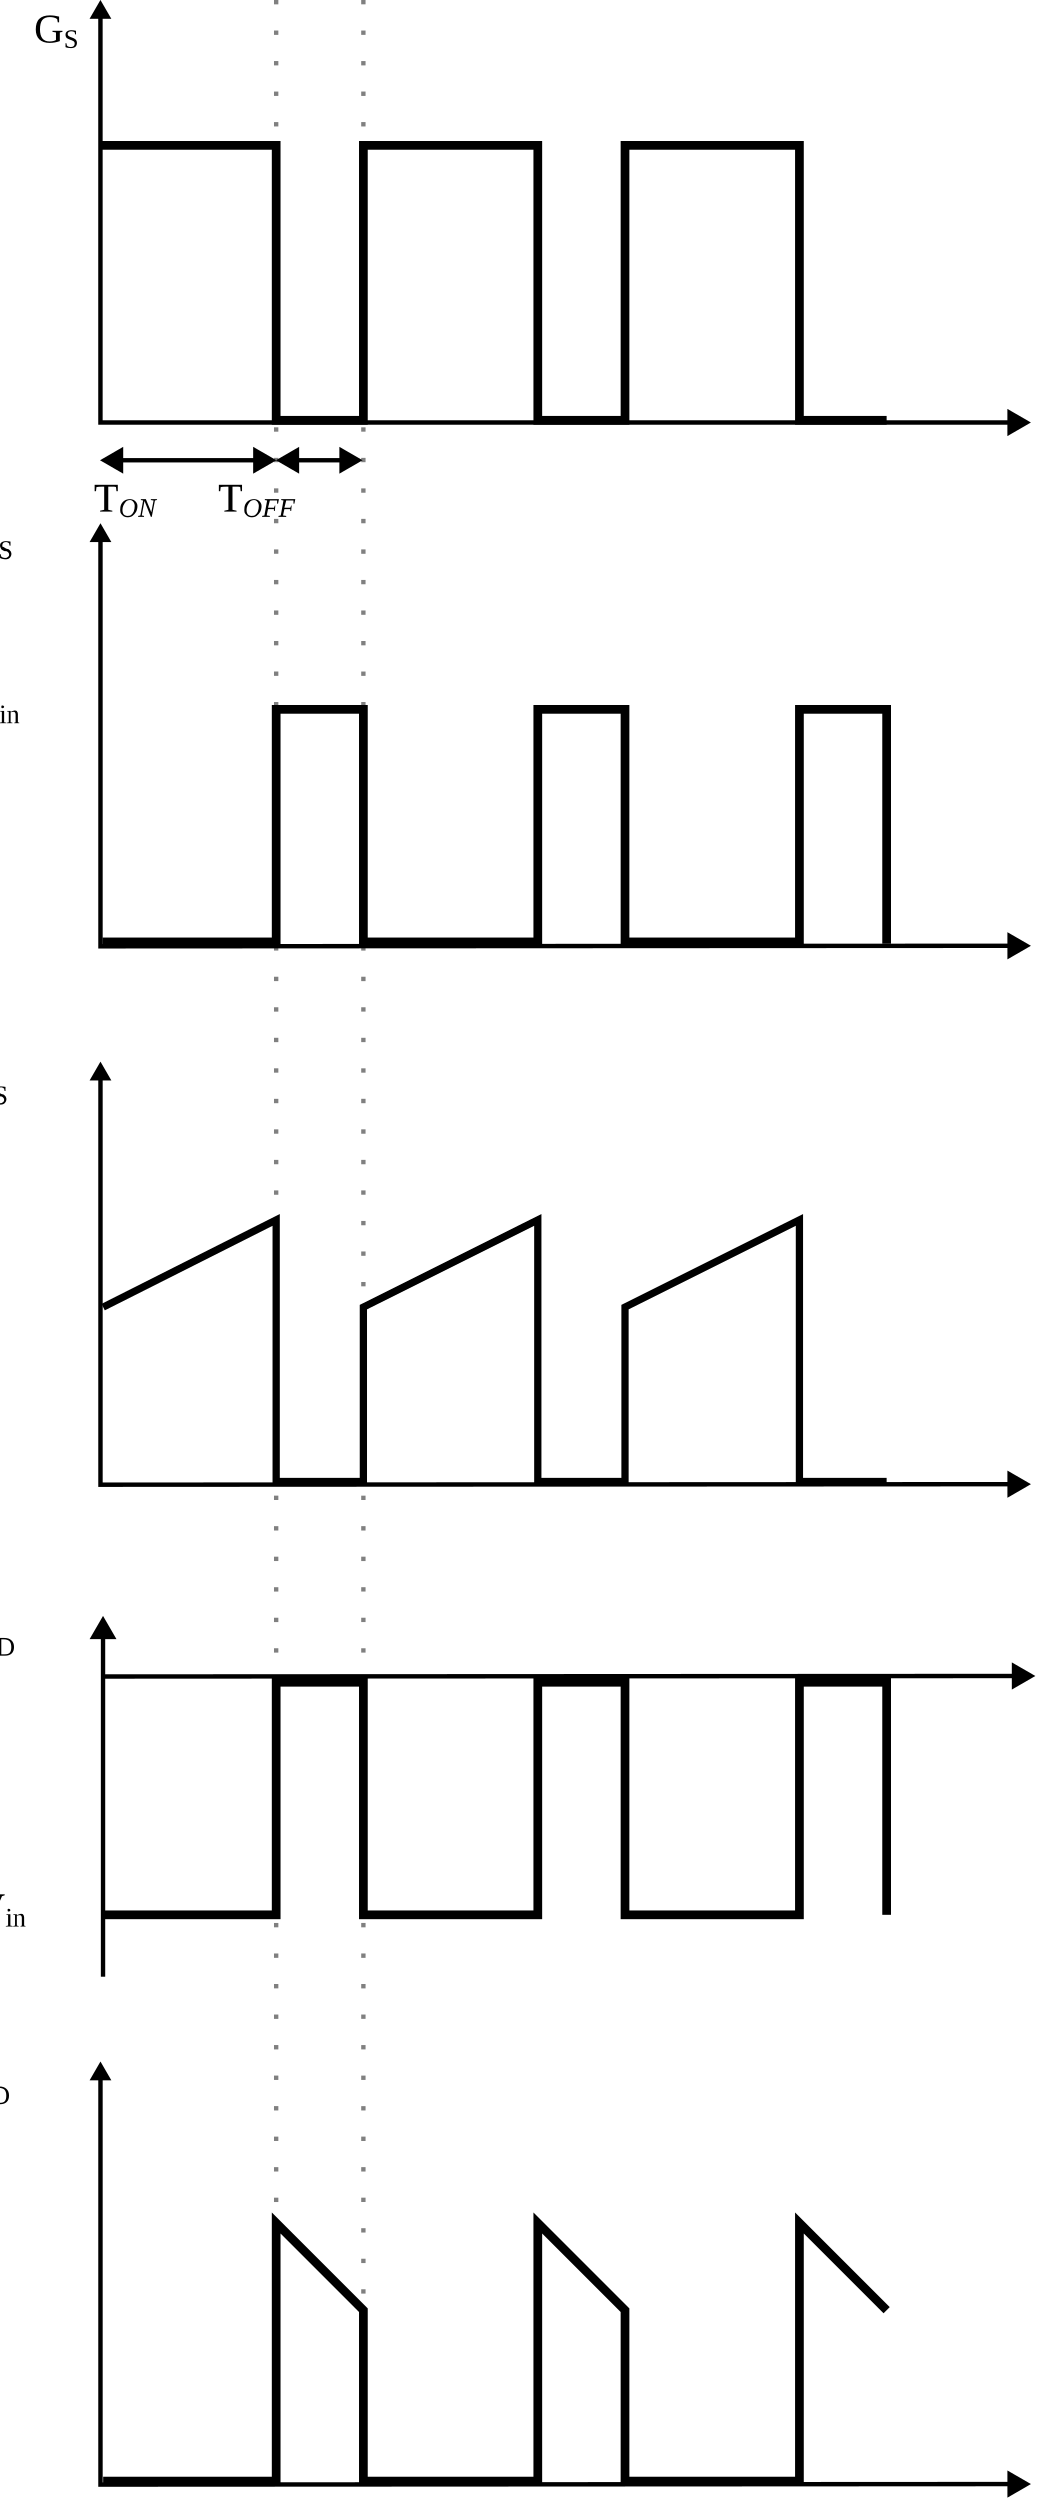
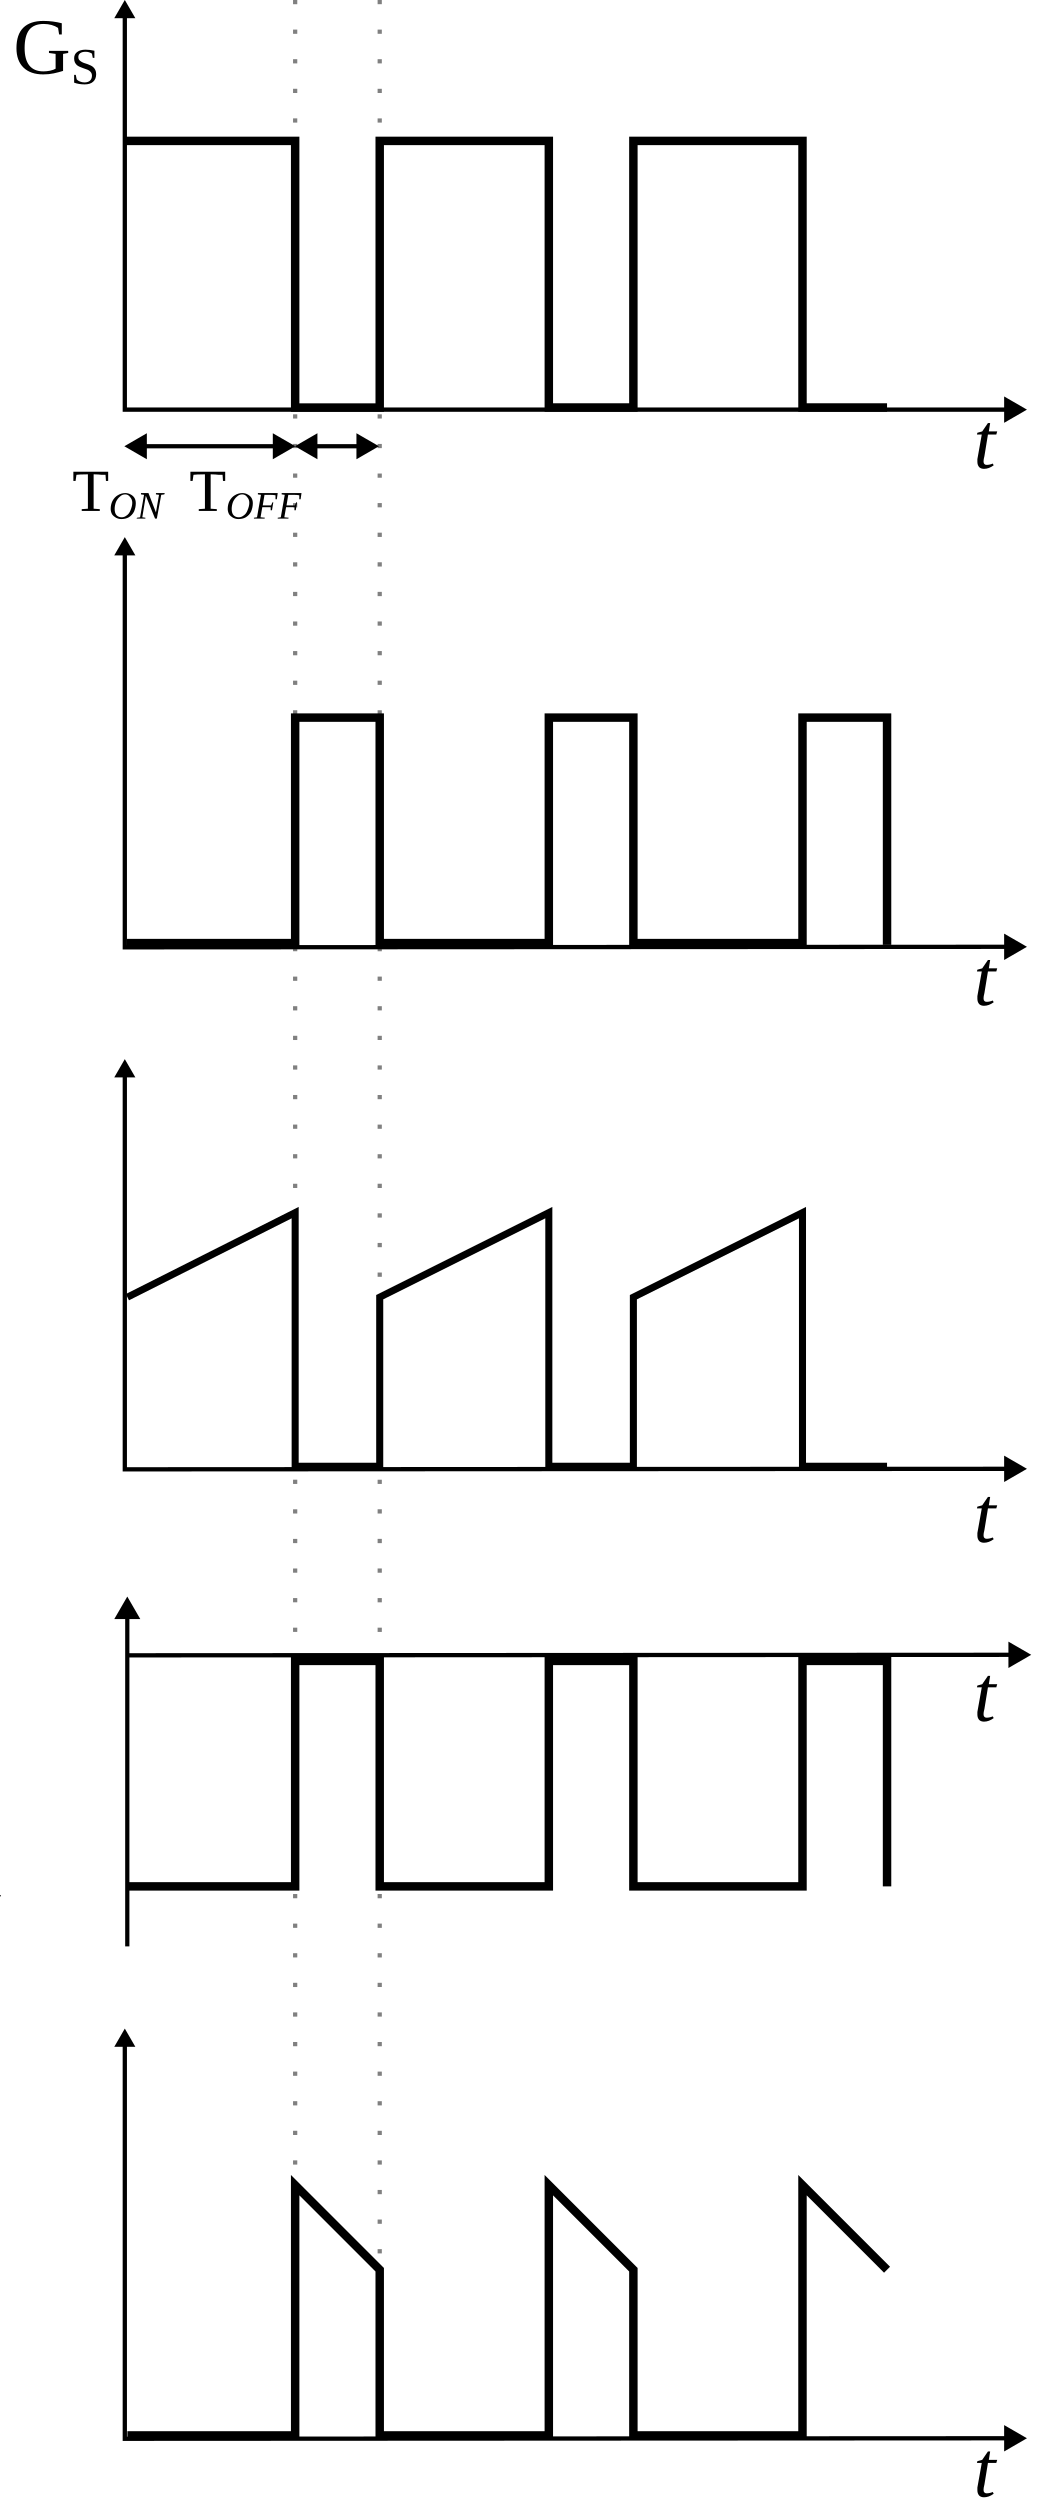
- <svg xmlns="http://www.w3.org/2000/svg" width="36mm" height="86mm" viewBox="0 0 36 86" version="1.1" id="svg1">
+ <svg xmlns="http://www.w3.org/2000/svg" width="37.3mm" height="88.7mm" viewBox="0 0 37.3 88.7" version="1.1" id="svg1">
  <defs id="defs1">
-     <rect x="3.624" y="2.21" width="9.993" height="7.375" id="rect43" />
+     <rect x="-161.22" y="-113.137" width="543.058" height="637.81" id="rect9" />
+     <rect x="3.624" y="2.21" width="25.196" height="15.33" id="rect43" />
    <marker style="overflow:visible" id="Triangle" refX="0" refY="0" orient="auto-start-reverse" markerWidth="1" markerHeight="1" viewBox="0 0 1 1" preserveAspectRatio="xMidYMid">
      <path transform="scale(0.5)" style="fill:context-stroke;fill-rule:evenodd;stroke:context-stroke;stroke-width:1pt" d="M 5.77,0 -2.88,5 V -5 Z" id="path135" />
    </marker>
    <marker style="overflow:visible" id="TriangleInM-5-7" refX="0" refY="0" orient="auto" viewBox="0 0 4.26 4.924" markerWidth="4.26" markerHeight="4.924" preserveAspectRatio="xMidYMid">
      <path transform="scale(-0.4)" style="fill:context-stroke;fill-rule:evenodd;stroke:context-stroke;stroke-width:1pt" d="M 5.77,0 -2.88,5 V -5 Z" id="path5871-6-4" />
    </marker>
    <rect x="3.624" y="2.21" width="6.806" height="6.187" id="rect43-2" />
  </defs>
  <g id="layer1" transform="translate(-42.06875,-64.02917)">
-     <path style="fill:none;stroke:#000000;stroke-width:0.152;stroke-dasharray:none;marker-start:url(#TriangleInM-5-7);marker-end:url(#Triangle)" d="m 45.524,64.46 1.14e-4,14.103 h 31.468" id="path1" />
-     <path style="fill:none;stroke:#808080;stroke-width:0.15;stroke-dasharray:0.15, 0.9;stroke-dashoffset:0" d="m 54.569,64.029 2.74e-4,85.35" id="path10" />
-     <path style="fill:none;stroke:#808080;stroke-width:0.15;stroke-dasharray:0.15, 0.9;stroke-dashoffset:0" d="M 51.569,64.029 V 149.379" id="path11" />
-     <path style="fill:none;stroke:#000000;stroke-width:0.3;stroke-dasharray:none;stroke-dashoffset:0" d="m 45.544,69.029 6.025,1.95e-4 v 9.459 h 3 v -9.459 l 6,-1.95e-4 v 9.459 h 3 v -9.459 h 6 v 9.459 h 3" id="path25" />
-     <path style="fill:none;stroke:#000000;stroke-width:0.152;stroke-dasharray:none;marker-start:url(#TriangleInM-5-7);marker-end:url(#Triangle)" d="m 45.525,82.46 v 14.122 l 31.468,-0.018" id="path26" />
-     <path style="fill:none;stroke:#000000;stroke-width:0.15;stroke-dasharray:none;stroke-dashoffset:0;marker-start:url(#Triangle);marker-end:url(#Triangle)" d="M 46.041,79.862 H 51.043" id="path28" />
-     <path style="fill:none;stroke:#000000;stroke-width:0.15;stroke-dasharray:none;stroke-dashoffset:0;marker-start:url(#Triangle);marker-end:url(#Triangle)" d="m 52.093,79.862 h 1.916" id="path29" />
-     <text xml:space="preserve" style="font-style:normal;font-variant:normal;font-weight:normal;font-stretch:normal;font-size:1.411px;line-height:1.3;font-family:'Times New Roman';-inkscape-font-specification:'Times New Roman, ';text-align:center;text-anchor:middle;fill:#000000;stroke:none;stroke-width:0.15;stroke-dasharray:none;stroke-dashoffset:0" x="48.477" y="81.627" id="text29">
-       <tspan id="tspan29" style="font-style:normal;font-variant:normal;font-weight:normal;font-stretch:normal;font-size:1.411px;font-family:'Times New Roman';-inkscape-font-specification:'Times New Roman, ';fill:#000000;stroke:none;stroke-width:0.15" x="48.477" y="81.627">T<tspan style="font-style:italic;font-variant:normal;font-weight:normal;font-stretch:normal;font-size:65%;font-family:'Times New Roman';-inkscape-font-specification:'Times New Roman,  Italic';baseline-shift:sub" id="tspan30">ON</tspan>
+     <path style="fill:none;stroke:#000000;stroke-width:0.152;stroke-dasharray:none;marker-start:url(#TriangleInM-5-7);marker-end:url(#Triangle)" d="m 46.497,64.46 1.14e-4,14.103 h 31.468" id="path1" />
+     <path style="fill:none;stroke:#808080;stroke-width:0.15;stroke-dasharray:0.15, 0.9;stroke-dashoffset:0" d="m 55.541,64.029 2.74e-4,85.35" id="path10" />
+     <path style="fill:none;stroke:#808080;stroke-width:0.15;stroke-dasharray:0.15, 0.9;stroke-dashoffset:0" d="M 52.541,64.029 V 149.379" id="path11" />
+     <path style="fill:none;stroke:#000000;stroke-width:0.3;stroke-dasharray:none;stroke-dashoffset:0" d="m 46.516,69.029 6.025,1.95e-4 v 9.459 h 3 v -9.459 l 6,-1.95e-4 v 9.459 h 3 v -9.459 h 6 v 9.459 h 3" id="path25" />
+     <path style="fill:none;stroke:#000000;stroke-width:0.152;stroke-dasharray:none;marker-start:url(#TriangleInM-5-7);marker-end:url(#Triangle)" d="m 46.497,83.518 v 14.122 l 31.468,-0.018" id="path26" />
+     <path style="fill:none;stroke:#000000;stroke-width:0.15;stroke-dasharray:none;stroke-dashoffset:0;marker-start:url(#Triangle);marker-end:url(#Triangle)" d="m 47.013,79.862 h 5.001" id="path28" />
+     <path style="fill:none;stroke:#000000;stroke-width:0.15;stroke-dasharray:none;stroke-dashoffset:0;marker-start:url(#Triangle);marker-end:url(#Triangle)" d="m 53.065,79.862 h 1.916" id="path29" />
+     <text xml:space="preserve" style="font-style:normal;font-variant:normal;font-weight:normal;font-stretch:normal;font-size:2.117px;line-height:1.3;font-family:'Times New Roman';-inkscape-font-specification:'Times New Roman, ';text-align:center;text-anchor:middle;fill:#000000;stroke:none;stroke-width:0.15;stroke-dasharray:none;stroke-dashoffset:0" x="49.417" y="82.156" id="text29">
+       <tspan id="tspan29" style="font-style:normal;font-variant:normal;font-weight:normal;font-stretch:normal;font-size:2.117px;font-family:'Times New Roman';-inkscape-font-specification:'Times New Roman, ';fill:#000000;stroke:none;stroke-width:0.15" x="49.417" y="82.156">T<tspan style="font-style:italic;font-variant:normal;font-weight:normal;font-stretch:normal;font-size:65%;font-family:'Times New Roman';-inkscape-font-specification:'Times New Roman,  Italic';baseline-shift:sub" id="tspan30">ON</tspan>
      </tspan>
    </text>
-     <text xml:space="preserve" style="font-style:normal;font-variant:normal;font-weight:normal;font-stretch:normal;font-size:1.411px;line-height:1.3;font-family:'Times New Roman';-inkscape-font-specification:'Times New Roman, ';text-align:center;text-anchor:middle;fill:#000000;stroke:none;stroke-width:0.15;stroke-dasharray:none;stroke-dashoffset:0" x="53.003" y="81.627" id="text31">
-       <tspan id="tspan31" style="font-style:normal;font-variant:normal;font-weight:normal;font-stretch:normal;font-size:1.411px;font-family:'Times New Roman';-inkscape-font-specification:'Times New Roman, ';stroke-width:0.15" x="53.003" y="81.627">T<tspan style="font-style:italic;font-variant:normal;font-weight:normal;font-stretch:normal;font-size:65%;font-family:'Times New Roman';-inkscape-font-specification:'Times New Roman,  Italic';baseline-shift:sub" id="tspan32">OFF</tspan>
+     <text xml:space="preserve" style="font-style:normal;font-variant:normal;font-weight:normal;font-stretch:normal;font-size:2.117px;line-height:1.3;font-family:'Times New Roman';-inkscape-font-specification:'Times New Roman, ';text-align:center;text-anchor:middle;fill:#000000;stroke:none;stroke-width:0.15;stroke-dasharray:none;stroke-dashoffset:0" x="53.952" y="82.156" id="text31">
+       <tspan id="tspan31" style="font-style:normal;font-variant:normal;font-weight:normal;font-stretch:normal;font-size:2.117px;font-family:'Times New Roman';-inkscape-font-specification:'Times New Roman, ';stroke-width:0.15" x="53.952" y="82.156">T<tspan style="font-style:italic;font-variant:normal;font-weight:normal;font-stretch:normal;font-size:65%;font-family:'Times New Roman';-inkscape-font-specification:'Times New Roman,  Italic';baseline-shift:sub" id="tspan32">OFF</tspan>
      </tspan>
    </text>
-     <path style="fill:none;stroke:#000000;stroke-width:0.3;stroke-dasharray:none;stroke-dashoffset:0" d="m 45.593,96.431 h 5.976 v -8 h 3 v 8 h 6 v -8 h 3 v 8 h 6 v -8 h 3 v 8.063" id="path32" />
-     <path style="fill:none;stroke:#000000;stroke-width:0.152;stroke-dasharray:none;marker-end:url(#Triangle)" d="m 45.569,121.701 31.576,-0.018" id="path33" />
-     <path style="fill:none;stroke:#000000;stroke-width:0.3;stroke-dasharray:none;stroke-dashoffset:0" d="m 45.613,129.899 h 5.956 v -8 h 3 v 8 h 6 v -8 h 3 v 8 h 6 v -8 h 3 v 8" id="path34" />
-     <path style="fill:none;stroke:#000000;stroke-width:0.15;stroke-dasharray:none;stroke-dashoffset:0;marker-start:url(#Triangle)" d="m 45.613,120.149 v 1.521 10.358" id="path35" />
-     <path style="fill:none;stroke:#000000;stroke-width:0.152;stroke-dasharray:none;marker-start:url(#TriangleInM-5-7);marker-end:url(#Triangle)" d="m 45.525,100.981 v 14.122 l 31.468,-0.018" id="path36" />
-     <path style="fill:none;stroke:#000000;stroke-width:0.25;stroke-dasharray:none;stroke-dashoffset:0" d="m 45.617,108.994 5.952,-3 v 8.998 h 3 v -5.998 l 6,-3 v 8.998 h 3 v -5.998 l 6,-3 v 8.998 h 3" id="path37" />
-     <path style="fill:none;stroke:#000000;stroke-width:0.152;stroke-dasharray:none;marker-start:url(#TriangleInM-5-7);marker-end:url(#Triangle)" d="m 45.525,135.377 v 14.122 l 31.468,-0.018" id="path40" />
-     <path style="fill:none;stroke:#000000;stroke-width:0.3;stroke-dasharray:none;stroke-dashoffset:0" d="m 45.617,149.379 h 5.952 v -8.879 l 3,3 v 5.879 h 6 v -8.879 l 3,3 v 5.879 h 6 v -8.879 l 3,3" id="path43" />
-     <text xml:space="preserve" transform="matrix(0.2645833,0,0,0.2645833,41.7255,63.62006)" id="text43" style="font-style:normal;font-variant:normal;font-weight:normal;font-stretch:normal;font-size:5.333px;line-height:1.3;font-family:'Times New Roman';-inkscape-font-specification:'Times New Roman, ';text-align:center;white-space:pre;shape-inside:url(#rect43);display:inline;fill:#000000;stroke:none;stroke-width:1.134;stroke-dasharray:none;stroke-dashoffset:0">
-       <tspan x="5.73" y="7.076" id="tspan2">G<tspan style="font-size:65%;baseline-shift:sub" id="tspan1">S</tspan>
+     <path style="fill:none;stroke:#000000;stroke-width:0.3;stroke-dasharray:none;stroke-dashoffset:0" d="m 46.565,97.49 h 5.976 v -8 h 3 v 8 h 6 v -8 h 3 v 8 h 6 v -8 h 3 v 8.063" id="path32" />
+     <path style="fill:none;stroke:#000000;stroke-width:0.152;stroke-dasharray:none;marker-end:url(#Triangle)" d="m 46.541,122.76 31.576,-0.018" id="path33" />
+     <path style="fill:none;stroke:#000000;stroke-width:0.3;stroke-dasharray:none;stroke-dashoffset:0" d="m 46.585,130.958 h 5.956 v -8 h 3 v 8 h 6 v -8 h 3 v 8 h 6 v -8 h 3 v 8" id="path34" />
+     <path style="fill:none;stroke:#000000;stroke-width:0.15;stroke-dasharray:none;stroke-dashoffset:0;marker-start:url(#Triangle)" d="m 46.585,121.208 v 1.521 10.358" id="path35" />
+     <path style="fill:none;stroke:#000000;stroke-width:0.152;stroke-dasharray:none;marker-start:url(#TriangleInM-5-7);marker-end:url(#Triangle)" d="m 46.497,102.039 v 14.122 l 31.468,-0.018" id="path36" />
+     <path style="fill:none;stroke:#000000;stroke-width:0.25;stroke-dasharray:none;stroke-dashoffset:0" d="m 46.589,110.053 5.952,-3 v 8.998 h 3 v -5.998 l 6,-3 v 8.998 h 3 v -5.998 l 6,-3 v 8.998 h 3" id="path37" />
+     <path style="fill:none;stroke:#000000;stroke-width:0.152;stroke-dasharray:none;marker-start:url(#TriangleInM-5-7);marker-end:url(#Triangle)" d="m 46.497,136.435 v 14.122 l 31.468,-0.018" id="path40" />
+     <path style="fill:none;stroke:#000000;stroke-width:0.3;stroke-dasharray:none;stroke-dashoffset:0" d="m 46.589,150.438 h 5.952 v -8.879 l 3,3 v 5.879 h 6 v -8.879 l 3,3 v 5.879 h 6 v -8.879 l 3,3" id="path43" />
+     <text xml:space="preserve" transform="matrix(0.2645833,0,0,0.2645833,39.77432,63.47974)" id="text43" style="font-style:normal;font-variant:normal;font-weight:normal;font-stretch:normal;font-size:10.667px;line-height:1.3;font-family:'Times New Roman';-inkscape-font-specification:'Times New Roman, ';text-align:center;white-space:pre;shape-inside:url(#rect43);display:inline;fill:#000000;stroke:none;stroke-width:1.134;stroke-dasharray:none;stroke-dashoffset:0">
+       <tspan x="10.442" y="11.944" id="tspan15">G<tspan style="font-size:65%;baseline-shift:sub" id="tspan14">S</tspan>
      </tspan>
    </text>
-     <text xml:space="preserve" style="font-style:normal;font-variant:normal;font-weight:normal;font-stretch:normal;font-size:1.411px;line-height:1.3;font-family:'Times New Roman';-inkscape-font-specification:'Times New Roman, ';text-align:center;text-anchor:middle;fill:#000000;stroke:none;stroke-width:0.3;stroke-dasharray:none;stroke-dashoffset:0" x="44.025" y="83.073" id="text53">
-       <tspan id="tspan53" style="stroke-width:0.3" x="44.025" y="83.073">v<tspan style="font-size:65%;baseline-shift:sub" id="tspan54">S</tspan>
+     <text xml:space="preserve" style="font-style:normal;font-variant:normal;font-weight:normal;font-stretch:normal;font-size:2.822px;line-height:1.3;font-family:'Times New Roman';-inkscape-font-specification:'Times New Roman, ';text-align:center;text-anchor:middle;fill:#000000;stroke:none;stroke-width:0.3;stroke-dasharray:none;stroke-dashoffset:0" x="44.436" y="84.037" id="text53">
+       <tspan id="tspan53" style="font-size:2.822px;stroke-width:0.3" x="44.436" y="84.037">v<tspan style="font-size:65%;baseline-shift:sub" id="tspan3">S</tspan>
      </tspan>
    </text>
-     <text xml:space="preserve" style="font-style:normal;font-variant:normal;font-weight:normal;font-stretch:normal;font-size:1.411px;line-height:1.3;font-family:'Times New Roman';-inkscape-font-specification:'Times New Roman, ';text-align:center;text-anchor:middle;fill:#000000;stroke:none;stroke-width:0.3;stroke-dasharray:none;stroke-dashoffset:0" x="44.01" y="101.828" id="text55">
-       <tspan id="tspan55" style="stroke-width:0.3" x="44.01" y="101.828">i<tspan style="font-size:65%;baseline-shift:sub" id="tspan56">S</tspan>
+     <text xml:space="preserve" style="font-style:normal;font-variant:normal;font-weight:normal;font-stretch:normal;font-size:2.822px;line-height:1.3;font-family:'Times New Roman';-inkscape-font-specification:'Times New Roman, ';text-align:center;text-anchor:middle;fill:#000000;stroke:none;stroke-width:0.3;stroke-dasharray:none;stroke-dashoffset:0" x="44.421" y="103.073" id="text55">
+       <tspan id="tspan55" style="font-size:2.822px;stroke-width:0.3" x="44.421" y="103.073">i<tspan style="font-size:65%;baseline-shift:sub" id="tspan6">S</tspan>
      </tspan>
    </text>
-     <text xml:space="preserve" style="font-style:normal;font-variant:normal;font-weight:normal;font-stretch:normal;font-size:1.411px;line-height:1.3;font-family:'Times New Roman';-inkscape-font-specification:'Times New Roman, ';text-align:center;text-anchor:middle;fill:#000000;stroke:none;stroke-width:0.3;stroke-dasharray:none;stroke-dashoffset:0" x="44.018" y="120.802" id="text57">
-       <tspan id="tspan57" style="stroke-width:0.3" x="44.018" y="120.802">v<tspan style="font-size:65%;baseline-shift:sub" id="tspan58">D</tspan>
+     <text xml:space="preserve" style="font-style:normal;font-variant:normal;font-weight:normal;font-stretch:normal;font-size:2.822px;line-height:1.3;font-family:'Times New Roman';-inkscape-font-specification:'Times New Roman, ';text-align:center;text-anchor:middle;fill:#000000;stroke:none;stroke-width:0.3;stroke-dasharray:none;stroke-dashoffset:0" x="44.329" y="121.529" id="text57">
+       <tspan id="tspan57" style="font-size:2.822px;stroke-width:0.3" x="44.329" y="121.529">v<tspan style="font-size:65%;baseline-shift:sub" id="tspan7">D</tspan>
      </tspan>
    </text>
-     <text xml:space="preserve" style="font-style:normal;font-variant:normal;font-weight:normal;font-stretch:normal;font-size:1.411px;line-height:1.3;font-family:'Times New Roman';-inkscape-font-specification:'Times New Roman, ';text-align:center;text-anchor:middle;fill:#000000;stroke:none;stroke-width:0.3;stroke-dasharray:none;stroke-dashoffset:0" x="44.003" y="136.23" id="text59">
-       <tspan id="tspan59" style="stroke-width:0.3" x="44.003" y="136.23">i<tspan style="font-size:65%;baseline-shift:sub" id="tspan60">D</tspan>
+     <text xml:space="preserve" style="font-style:normal;font-variant:normal;font-weight:normal;font-stretch:normal;font-size:2.822px;line-height:1.3;font-family:'Times New Roman';-inkscape-font-specification:'Times New Roman, ';text-align:center;text-anchor:middle;fill:#000000;stroke:none;stroke-width:0.3;stroke-dasharray:none;stroke-dashoffset:0" x="44.788" y="137.289" id="text59">
+       <tspan id="tspan59" style="font-size:2.822px;stroke-width:0.3" x="44.788" y="137.289">i<tspan style="font-size:65%;baseline-shift:sub" id="tspan9">D</tspan>
      </tspan>
    </text>
-     <text xml:space="preserve" style="font-style:normal;font-variant:normal;font-weight:normal;font-stretch:normal;font-size:1.411px;line-height:1.3;font-family:'Times New Roman';-inkscape-font-specification:'Times New Roman, ';text-align:center;text-anchor:middle;fill:#000000;stroke:none;stroke-width:0.3;stroke-dasharray:none;stroke-dashoffset:0" x="44.002" y="88.722" id="text63">
-       <tspan id="tspan63" style="stroke-width:0.3" x="44.002" y="88.722">V<tspan style="font-size:65%;baseline-shift:sub" id="tspan64">in</tspan>
+     <text xml:space="preserve" style="font-style:normal;font-variant:normal;font-weight:normal;font-stretch:normal;font-size:2.822px;line-height:1.3;font-family:'Times New Roman';-inkscape-font-specification:'Times New Roman, ';text-align:center;text-anchor:middle;fill:#000000;stroke:none;stroke-width:0.3;stroke-dasharray:none;stroke-dashoffset:0" x="44.366" y="90.014" id="text63">
+       <tspan id="tspan63" style="font-size:2.822px;stroke-width:0.3" x="44.366" y="90.014">V<tspan style="font-size:65%;baseline-shift:sub" id="tspan5">in</tspan>
      </tspan>
    </text>
-     <text xml:space="preserve" style="font-style:normal;font-variant:normal;font-weight:normal;font-stretch:normal;font-size:1.411px;line-height:1.3;font-family:'Times New Roman';-inkscape-font-specification:'Times New Roman, ';text-align:center;text-anchor:middle;fill:#000000;stroke:none;stroke-width:0.3;stroke-dasharray:none;stroke-dashoffset:0" x="43.98" y="130.118" id="text65">
-       <tspan id="tspan65" style="stroke-width:0.3" x="43.98" y="130.118">-V<tspan style="font-size:65%;baseline-shift:sub" id="tspan66">in</tspan>
+     <text xml:space="preserve" style="font-style:normal;font-variant:normal;font-weight:normal;font-stretch:normal;font-size:2.822px;line-height:1.3;font-family:'Times New Roman';-inkscape-font-specification:'Times New Roman, ';text-align:center;text-anchor:middle;fill:#000000;stroke:none;stroke-width:0.3;stroke-dasharray:none;stroke-dashoffset:0" x="44.157" y="130.943" id="text65">
+       <tspan id="tspan65" style="font-size:2.822px;stroke-width:0.3" x="44.157" y="130.943">-V<tspan style="font-size:65%;baseline-shift:sub" id="tspan8">in</tspan>
      </tspan>
+     </text>
+     <text xml:space="preserve" transform="matrix(0.2645833,0,0,0.2645833,42.06875,64.02917)" id="text9" style="font-size:10.667px;line-height:1.3;font-family:'Times New Roman';-inkscape-font-specification:'Times New Roman, ';text-align:center;white-space:pre;shape-inside:url(#rect9);display:inline;fill:none;stroke:#000000;stroke-width:1.002" />
+     <text xml:space="preserve" style="font-size:2.822px;line-height:1.3;font-family:'Times New Roman';-inkscape-font-specification:'Times New Roman, ';text-align:center;text-anchor:middle;fill:none;stroke:#000000;stroke-width:0.265" x="78.762" y="80.633" id="text2">
+       <tspan id="tspan2" style="font-style:italic;font-variant:normal;font-weight:normal;font-stretch:normal;font-size:2.822px;font-family:'Times New Roman';-inkscape-font-specification:'Times New Roman,  Italic';fill:#000000;stroke:none;stroke-width:0.265" x="78.762" y="80.633">t</tspan>
+     </text>
+     <text xml:space="preserve" style="font-size:2.822px;line-height:1.3;font-family:'Times New Roman';-inkscape-font-specification:'Times New Roman, ';text-align:center;text-anchor:middle;fill:none;stroke:#000000;stroke-width:0.265" x="78.762" y="99.683" id="text4">
+       <tspan id="tspan4" style="font-style:italic;font-variant:normal;font-weight:normal;font-stretch:normal;font-size:2.822px;font-family:'Times New Roman';-inkscape-font-specification:'Times New Roman,  Italic';fill:#000000;stroke:none;stroke-width:0.265" x="78.762" y="99.683">t</tspan>
+     </text>
+     <text xml:space="preserve" style="font-size:2.822px;line-height:1.3;font-family:'Times New Roman';-inkscape-font-specification:'Times New Roman, ';text-align:center;text-anchor:middle;fill:none;stroke:#000000;stroke-width:0.265" x="78.762" y="118.733" id="text10">
+       <tspan id="tspan10" style="font-style:italic;font-variant:normal;font-weight:normal;font-stretch:normal;font-size:2.822px;font-family:'Times New Roman';-inkscape-font-specification:'Times New Roman,  Italic';fill:#000000;stroke:none;stroke-width:0.265" x="78.762" y="118.733">t</tspan>
+     </text>
+     <text xml:space="preserve" style="font-size:2.822px;line-height:1.3;font-family:'Times New Roman';-inkscape-font-specification:'Times New Roman, ';text-align:center;text-anchor:middle;fill:none;stroke:#000000;stroke-width:0.265" x="78.762" y="125.083" id="text12">
+       <tspan id="tspan12" style="font-style:italic;font-variant:normal;font-weight:normal;font-stretch:normal;font-size:2.822px;font-family:'Times New Roman';-inkscape-font-specification:'Times New Roman,  Italic';fill:#000000;stroke:none;stroke-width:0.265" x="78.762" y="125.083">t</tspan>
+     </text>
+     <text xml:space="preserve" style="font-size:2.822px;line-height:1.3;font-family:'Times New Roman';-inkscape-font-specification:'Times New Roman, ';text-align:center;text-anchor:middle;fill:none;stroke:#000000;stroke-width:0.265" x="78.762" y="152.6" id="text13">
+       <tspan id="tspan13" style="font-style:italic;font-variant:normal;font-weight:normal;font-stretch:normal;font-size:2.822px;font-family:'Times New Roman';-inkscape-font-specification:'Times New Roman,  Italic';fill:#000000;stroke:none;stroke-width:0.265" x="78.762" y="152.6">t</tspan>
    </text>
  </g>
</svg>
